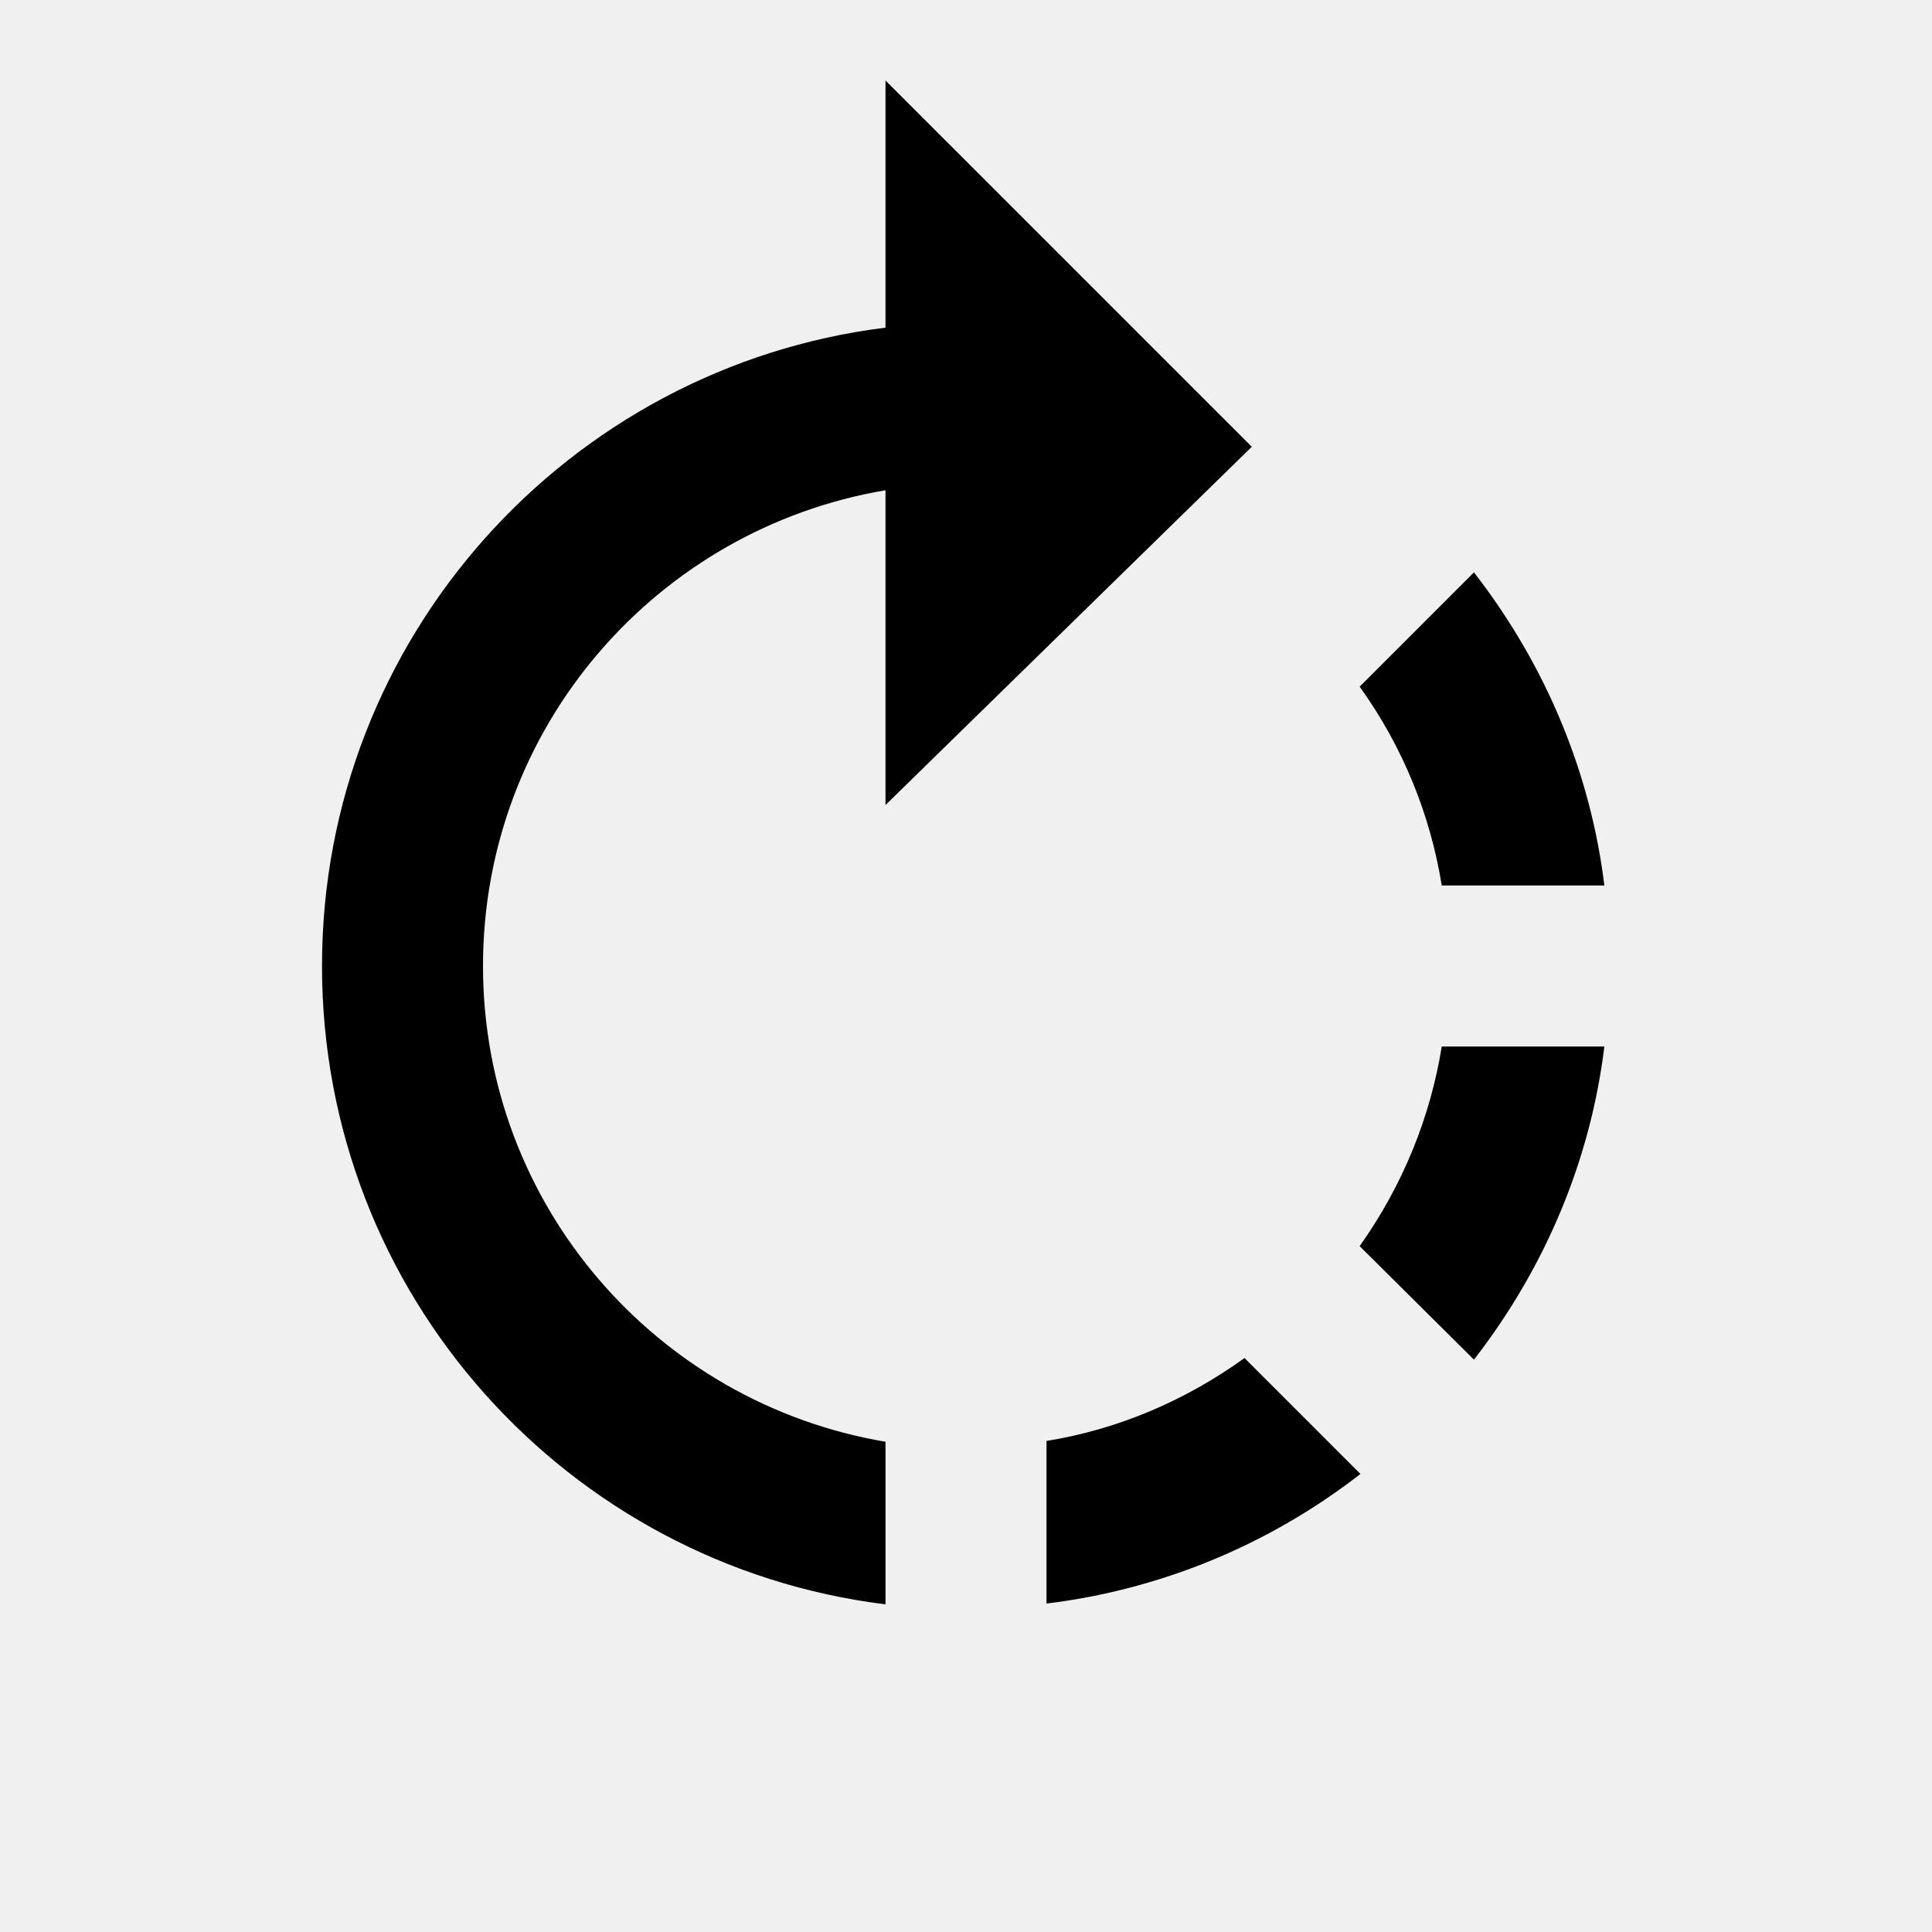
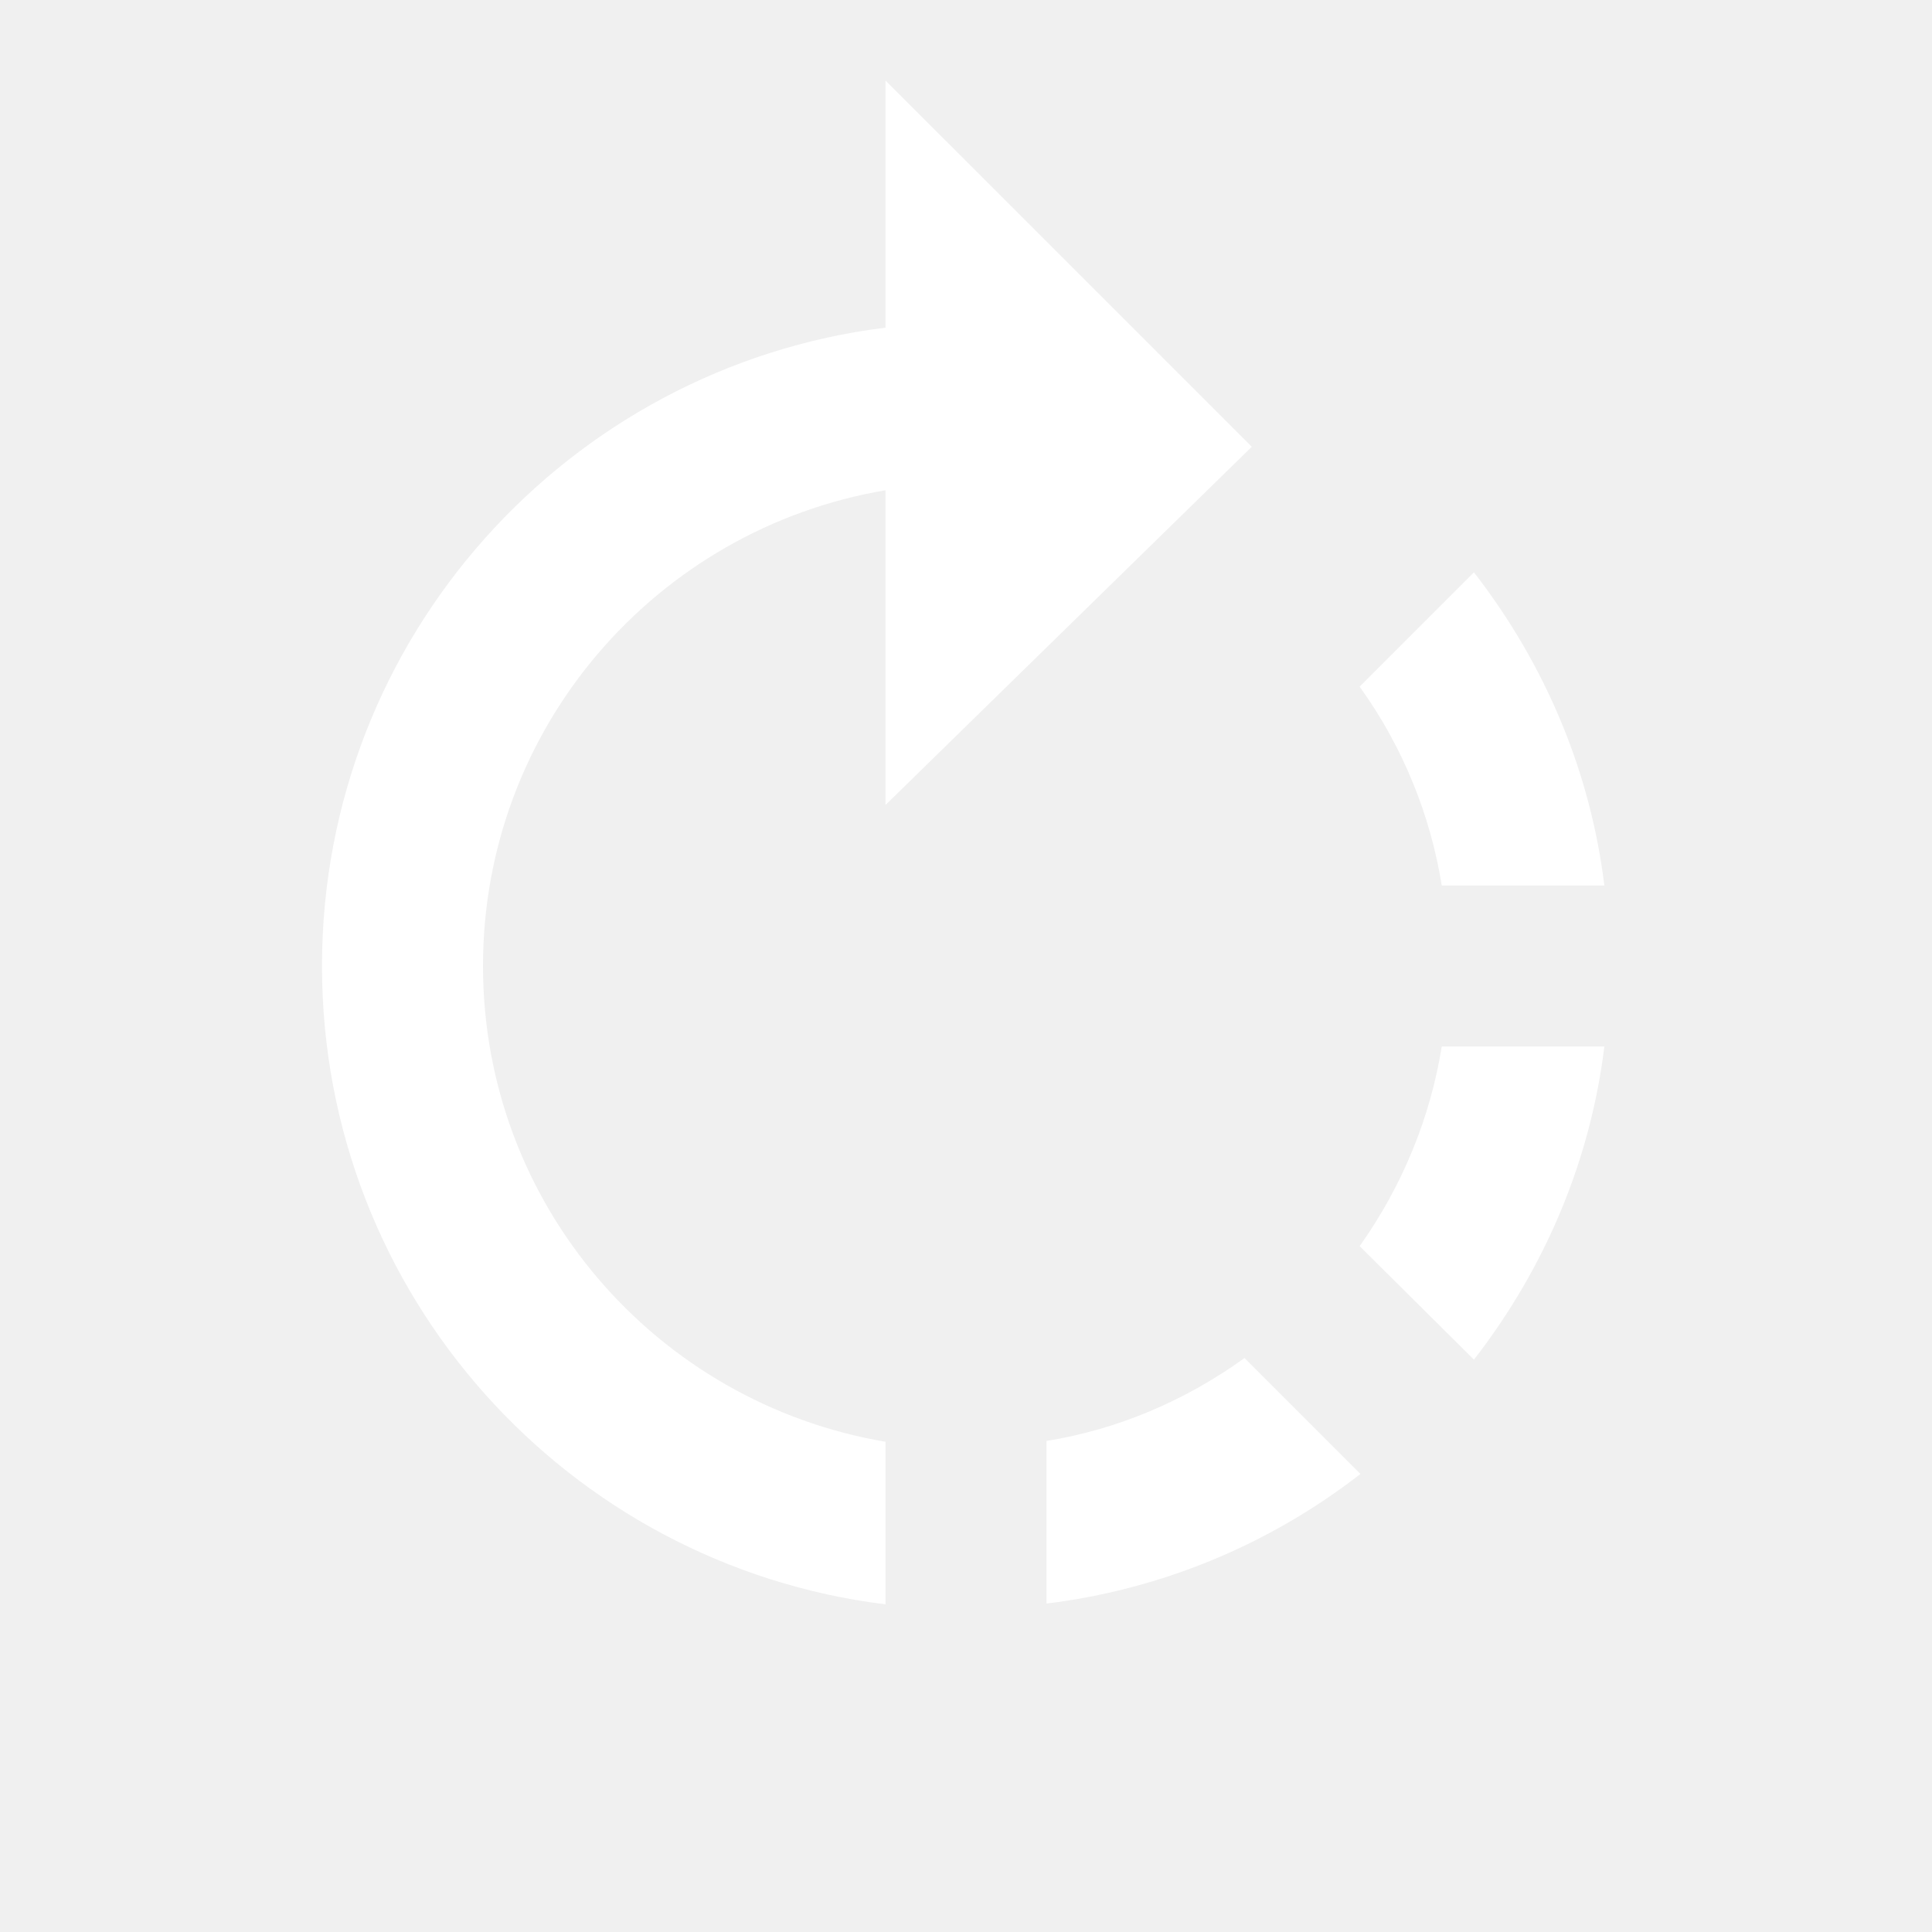
- <svg xmlns="http://www.w3.org/2000/svg" height="24px" viewBox="0 0 24 24" width="24px" fill="#000000">
+ <svg xmlns="http://www.w3.org/2000/svg" height="24px" viewBox="0 0 24 24" width="24px" fill="#ffffff">
  <path d="M0 0h24v24H0V0z" fill="none" />
  <path d="M15.55 5.55L11 1v3.07C7.06 4.56 4 7.92 4 12s3.05 7.44 7 7.93v-2.02c-2.84-.48-5-2.94-5-5.91s2.16-5.43 5-5.91V10l4.55-4.45zM19.93 11c-.17-1.39-.72-2.73-1.62-3.89l-1.42 1.42c.54.75.88 1.6 1.02 2.47h2.02zM13 17.9v2.02c1.39-.17 2.74-.71 3.9-1.61l-1.44-1.44c-.75.54-1.59.89-2.46 1.03zm3.89-2.42l1.42 1.41c.9-1.16 1.45-2.5 1.62-3.89h-2.02c-.14.87-.48 1.72-1.02 2.48z" />
</svg>
